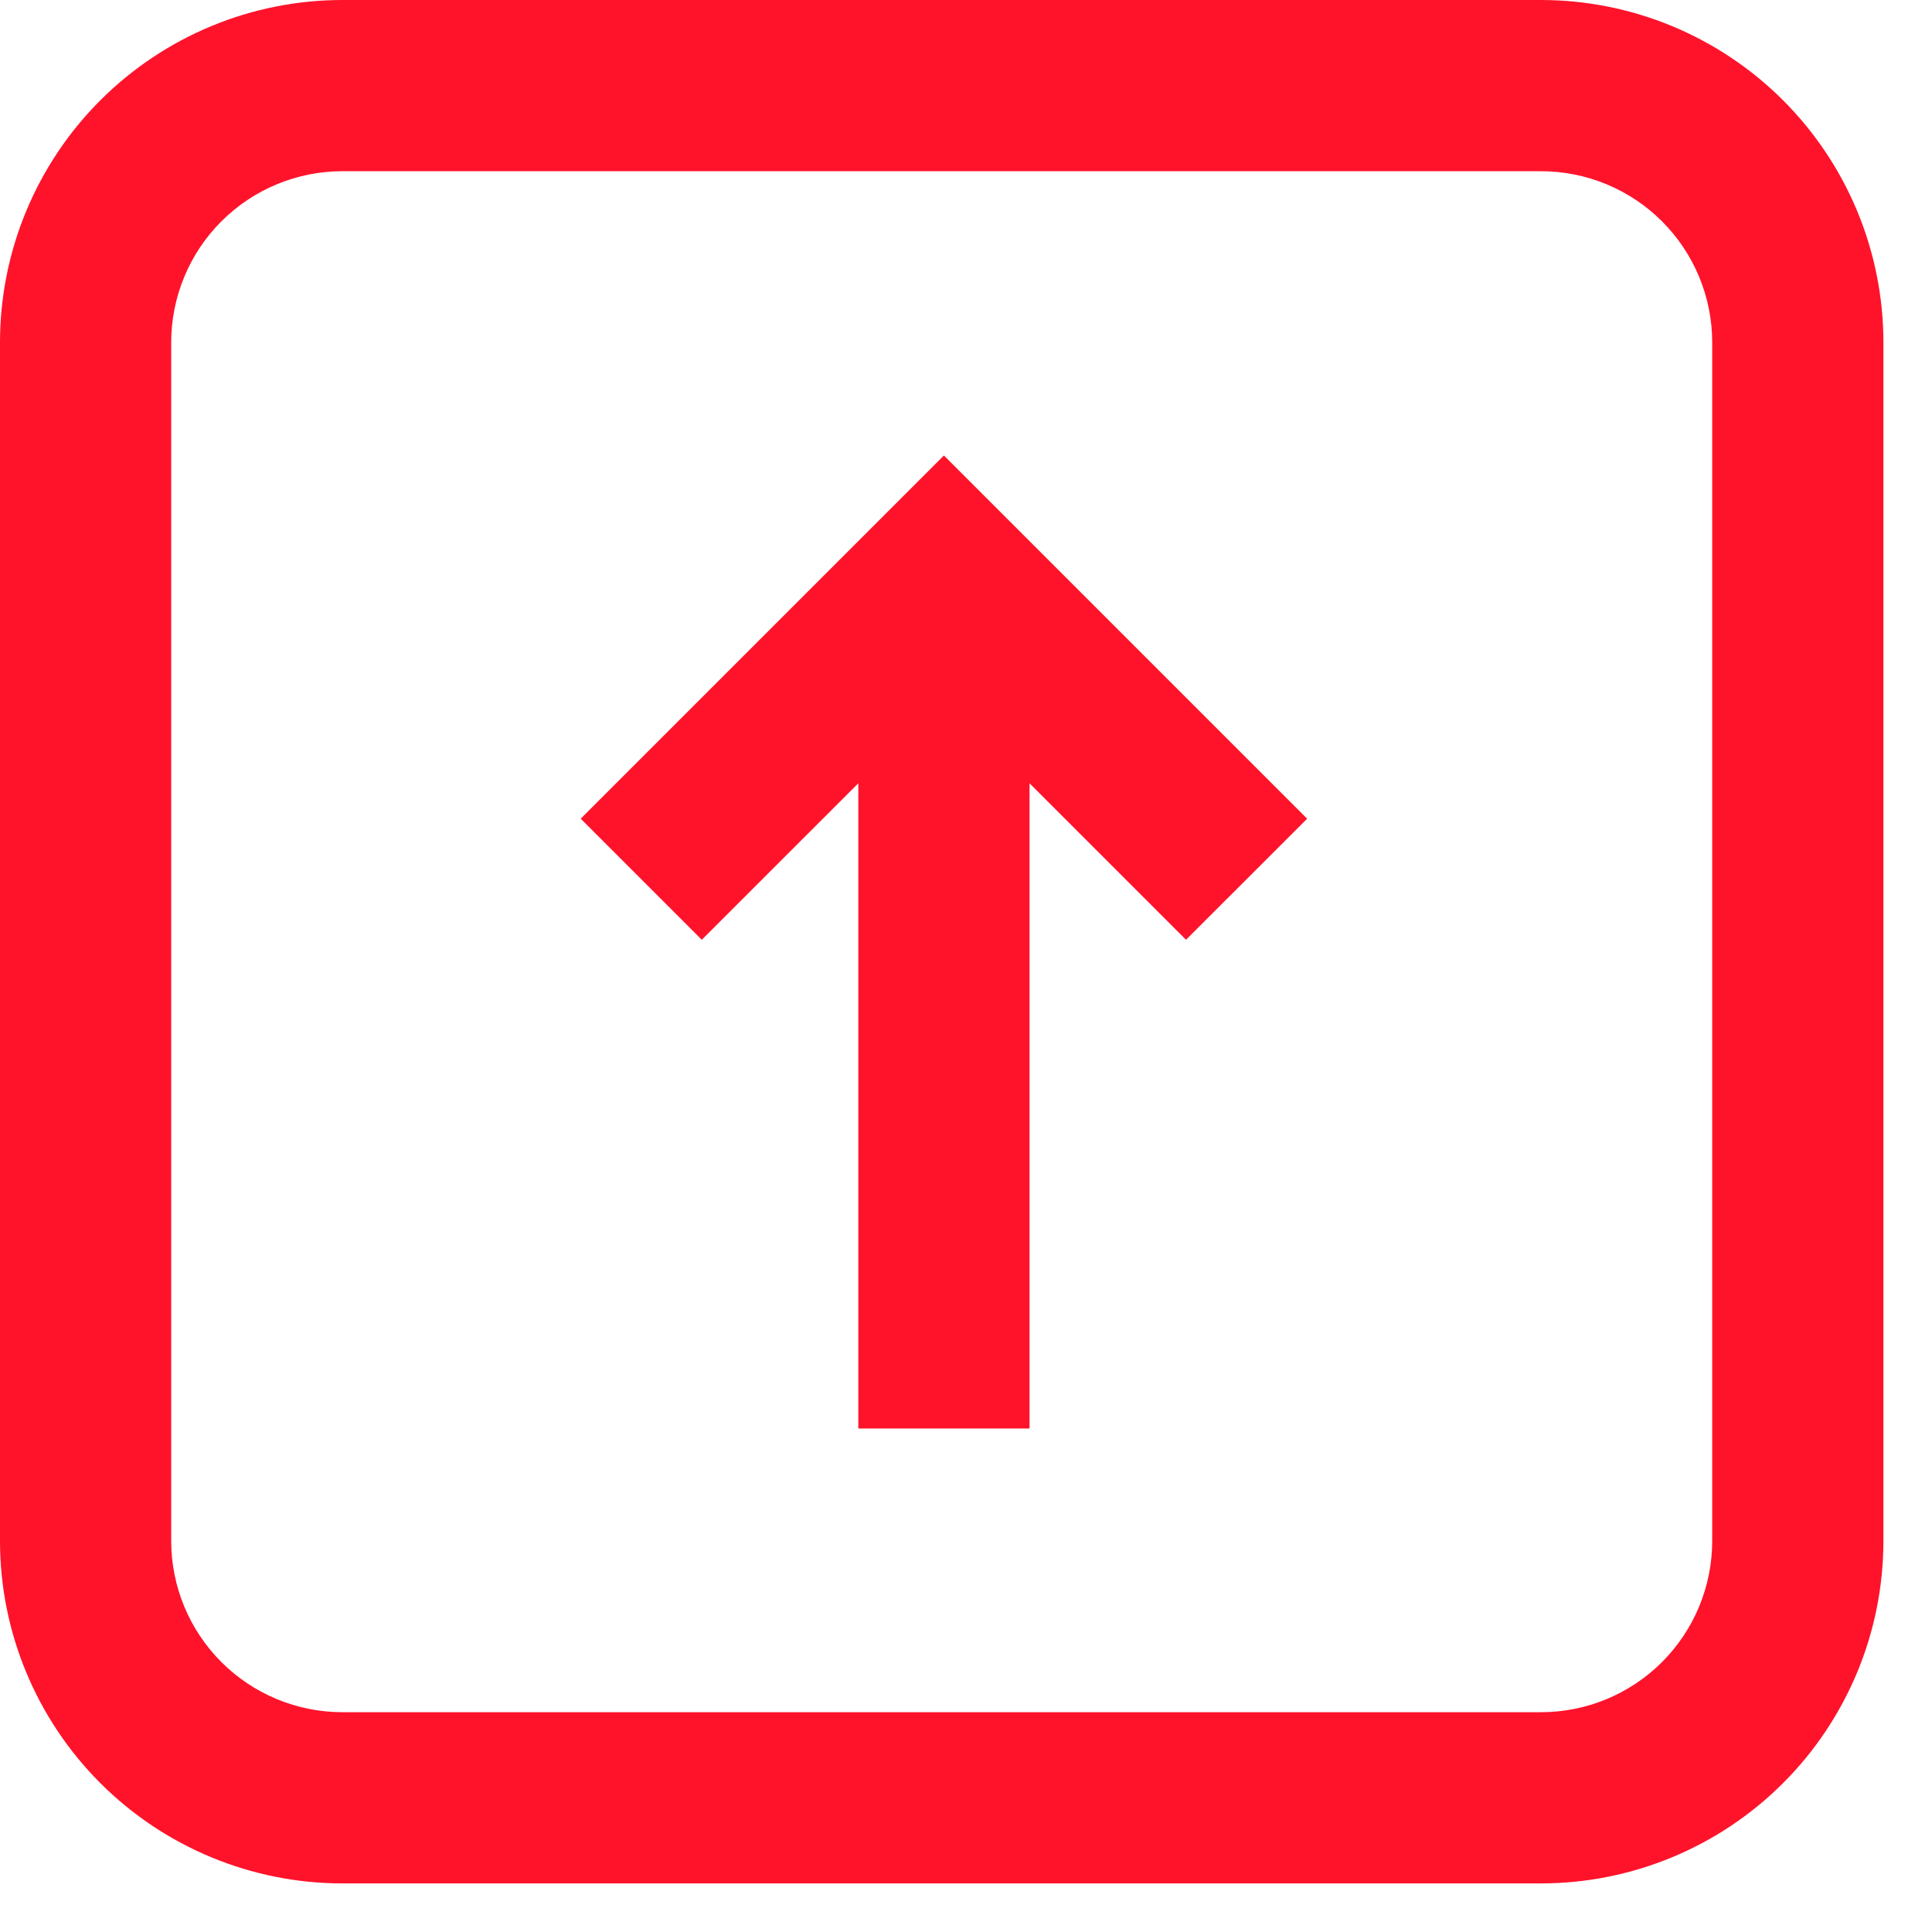
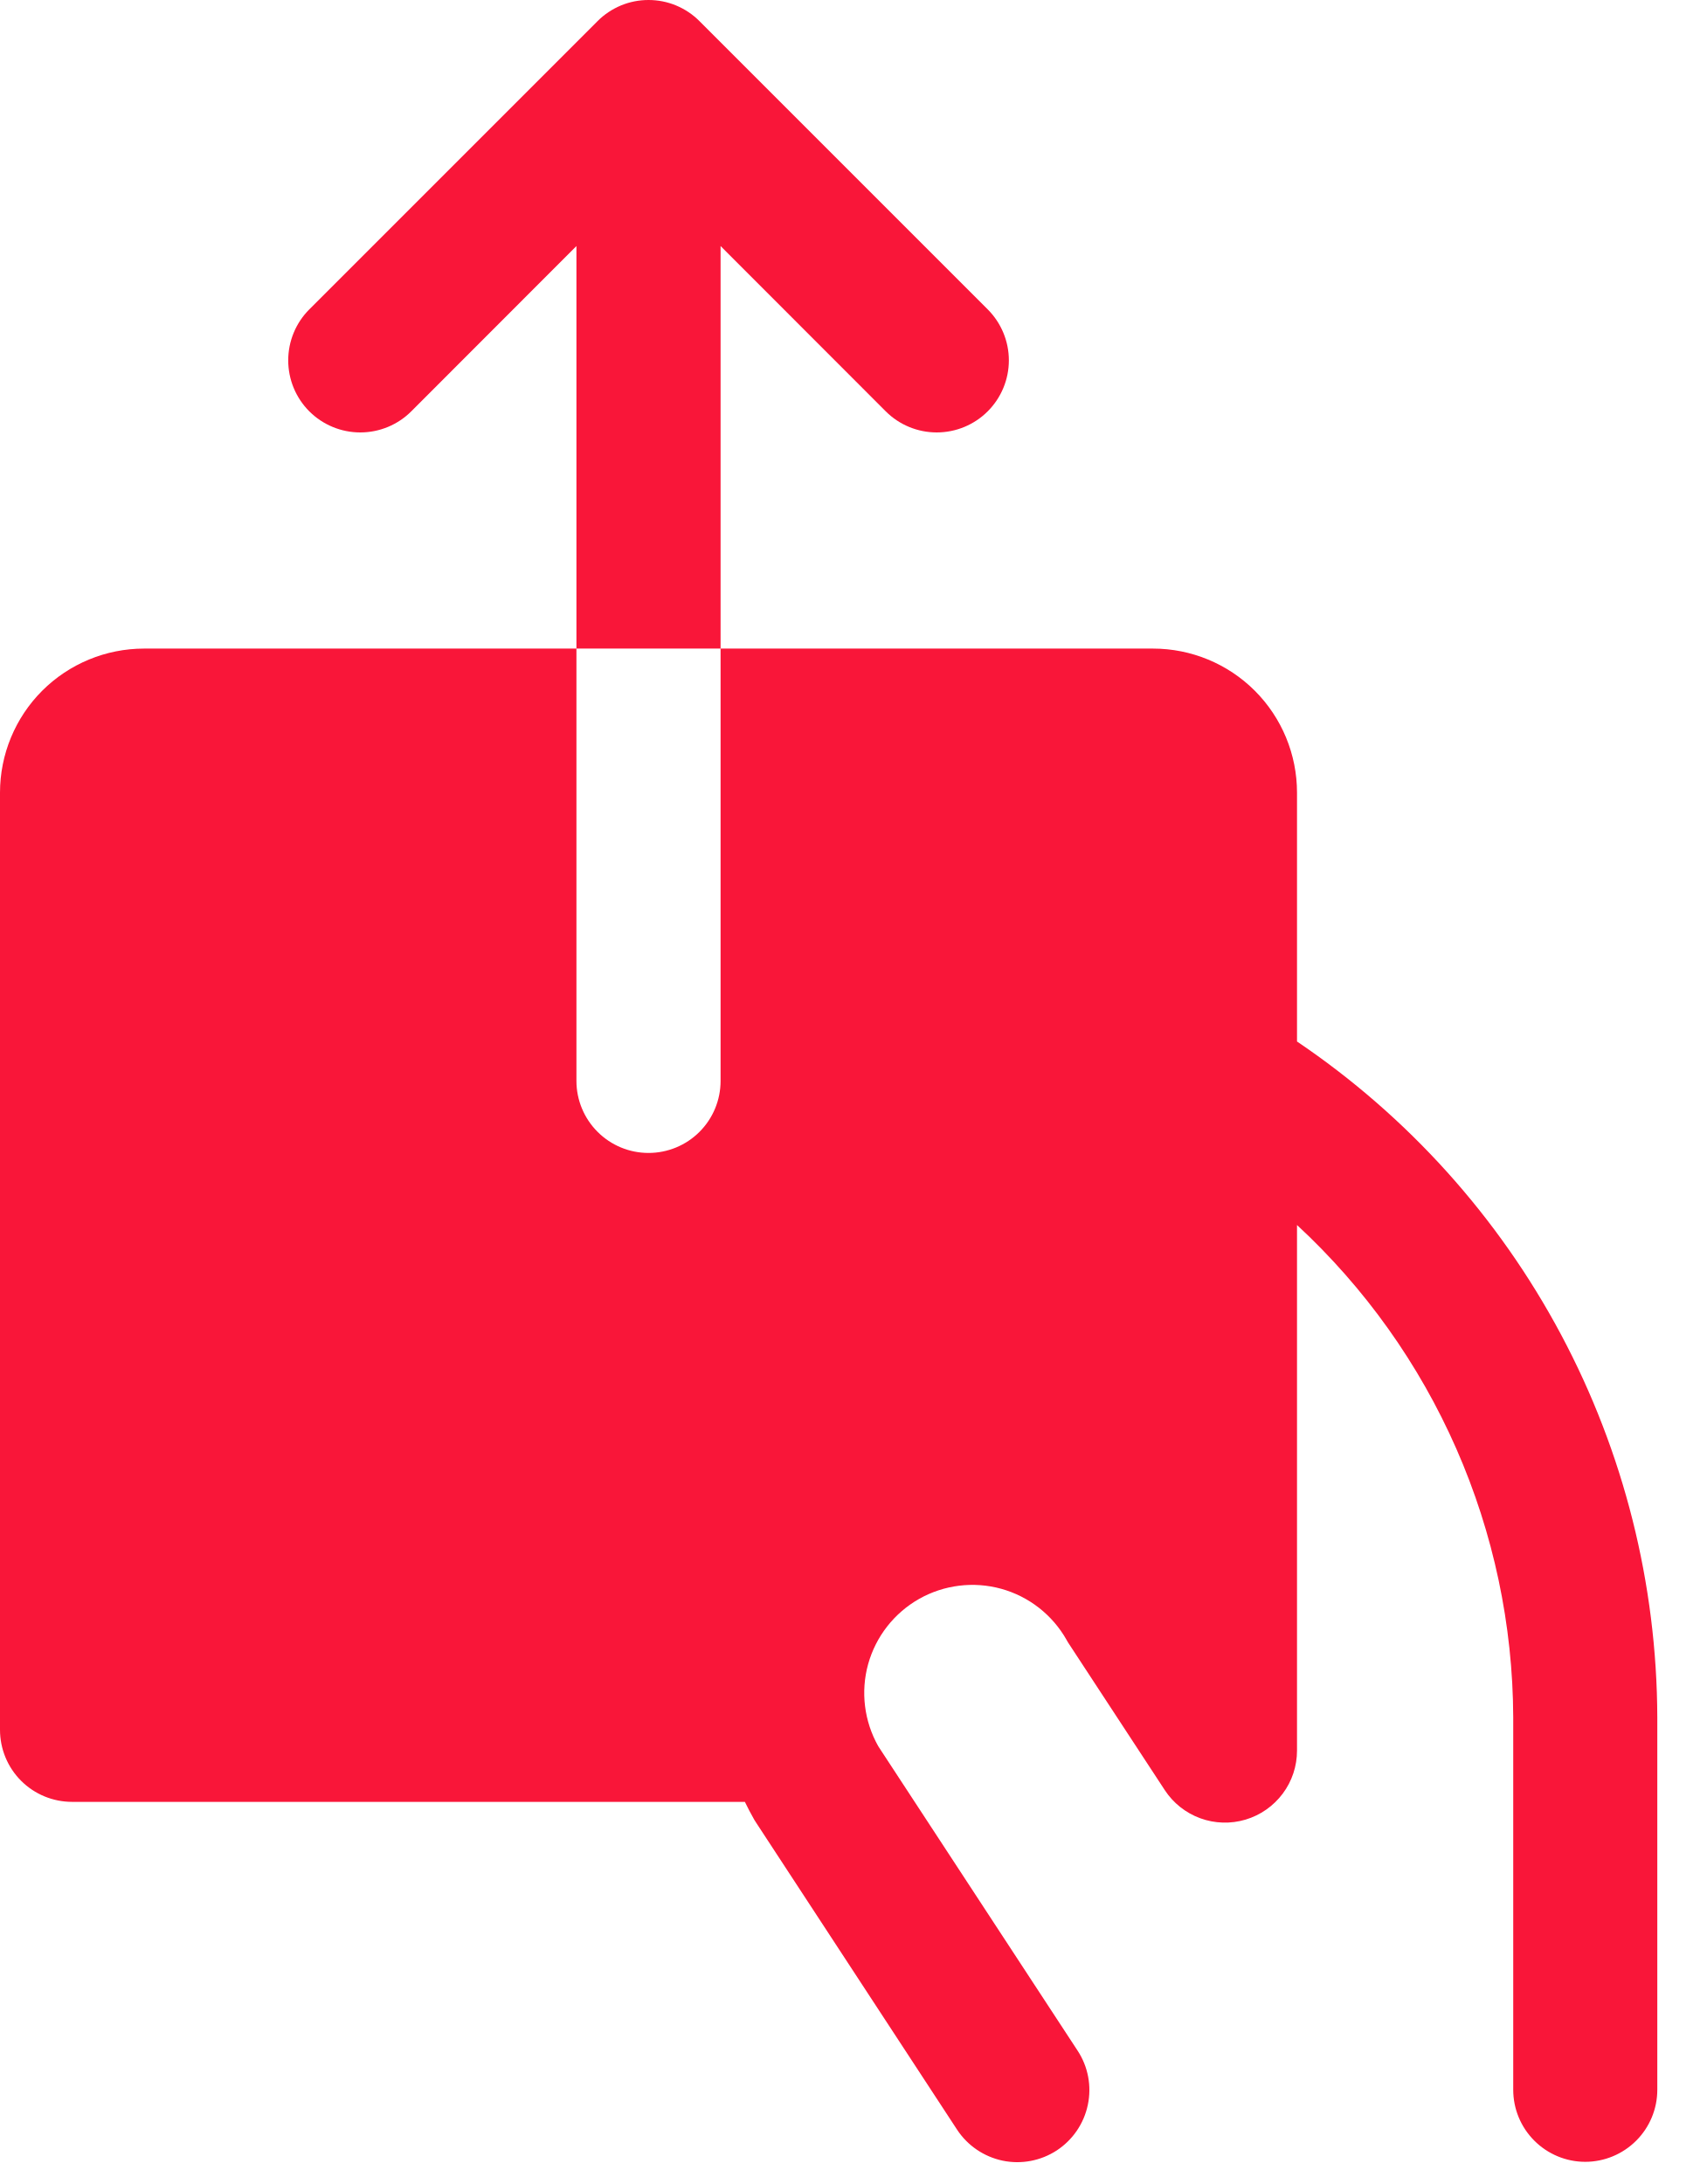
- <svg xmlns="http://www.w3.org/2000/svg" width="26" height="26" viewBox="0 0 26 26" fill="none">
-   <path d="M15.961 12.647L17.591 11.018L12.703 6.13L7.815 11.018L9.444 12.647L11.551 10.541L11.551 19.224L13.855 19.224L13.855 10.541L15.961 12.647Z" fill="#FF132B" />
-   <path fill-rule="evenodd" clip-rule="evenodd" d="M8.05742e-07 20.738C5.92046e-07 21.96 0.486 23.132 1.35 23.996C2.214 24.86 3.386 25.346 4.608 25.346L20.737 25.346C21.96 25.346 23.132 24.86 23.996 23.996C24.86 23.132 25.346 21.96 25.346 20.738L25.346 4.608C25.346 3.386 24.86 2.214 23.996 1.35C23.132 0.486 21.96 0 20.737 0L4.608 0C3.386 0 2.214 0.486 1.35 1.35C0.486 2.214 3.83954e-06 3.386 3.62584e-06 4.608L8.05742e-07 20.738ZM4.608 23.042L20.737 23.042C21.349 23.042 21.935 22.799 22.367 22.367C22.799 21.935 23.042 21.349 23.042 20.738L23.042 4.608C23.042 3.997 22.799 3.411 22.367 2.979C21.935 2.547 21.349 2.304 20.737 2.304L4.608 2.304C3.997 2.304 3.411 2.547 2.979 2.979C2.547 3.411 2.304 3.997 2.304 4.608L2.304 20.738C2.304 21.349 2.547 21.935 2.979 22.367C3.411 22.799 3.997 23.042 4.608 23.042Z" fill="#FF132B" />
+ <svg xmlns="http://www.w3.org/2000/svg" width="25" height="32" viewBox="0 0 25 32" fill="none">
+   <path d="M24.283 25.162V30.619C24.283 30.899 24.172 31.167 23.974 31.365C23.776 31.563 23.507 31.675 23.227 31.675C22.947 31.675 22.679 31.563 22.481 31.365C22.283 31.167 22.172 30.899 22.172 30.619V25.162C22.167 23.806 21.883 22.467 21.338 21.226C20.793 19.985 19.999 18.87 19.004 17.949V25.65C19.004 25.877 18.931 26.098 18.795 26.28C18.659 26.462 18.468 26.596 18.25 26.661C18.032 26.726 17.799 26.719 17.586 26.641C17.373 26.563 17.19 26.418 17.066 26.228L15.656 24.076C15.646 24.06 15.635 24.043 15.626 24.025C15.419 23.66 15.075 23.391 14.67 23.279C14.265 23.167 13.832 23.221 13.467 23.427C13.101 23.635 12.833 23.978 12.72 24.383C12.608 24.788 12.662 25.221 12.869 25.587L15.789 30.046C15.943 30.28 15.997 30.566 15.939 30.84C15.882 31.114 15.718 31.354 15.484 31.508C15.249 31.661 14.964 31.715 14.69 31.658C14.416 31.6 14.175 31.436 14.022 31.202L11.085 26.715L11.053 26.665C11.003 26.578 10.957 26.489 10.914 26.401H1.056C0.776 26.401 0.507 26.29 0.309 26.092C0.111 25.894 0 25.625 0 25.345V11.614C0 11.055 0.222 10.517 0.618 10.121C1.014 9.725 1.552 9.503 2.112 9.503H8.446V15.838C8.446 16.118 8.558 16.386 8.756 16.584C8.954 16.782 9.222 16.893 9.502 16.893C9.782 16.893 10.051 16.782 10.249 16.584C10.447 16.386 10.558 16.118 10.558 15.838V9.503H16.893C17.453 9.503 17.99 9.725 18.386 10.121C18.782 10.517 19.004 11.055 19.004 11.614V15.26C20.625 16.355 21.953 17.829 22.873 19.555C23.793 21.281 24.277 23.206 24.283 25.162ZM10.558 3.605L12.978 6.027C13.176 6.225 13.445 6.336 13.725 6.336C14.005 6.336 14.274 6.225 14.472 6.027C14.67 5.829 14.782 5.56 14.782 5.28C14.782 5 14.67 4.731 14.472 4.533L10.249 0.31C10.151 0.211 10.035 0.134 9.906 0.08C9.778 0.027 9.641 0 9.502 0C9.363 0 9.226 0.027 9.098 0.08C8.97 0.134 8.853 0.211 8.755 0.31L4.532 4.533C4.334 4.731 4.223 5 4.223 5.28C4.223 5.56 4.334 5.829 4.532 6.027C4.73 6.225 4.999 6.336 5.279 6.336C5.559 6.336 5.828 6.225 6.026 6.027L8.446 3.605V9.503H10.558V3.605Z" fill="#F91639" />
</svg>
